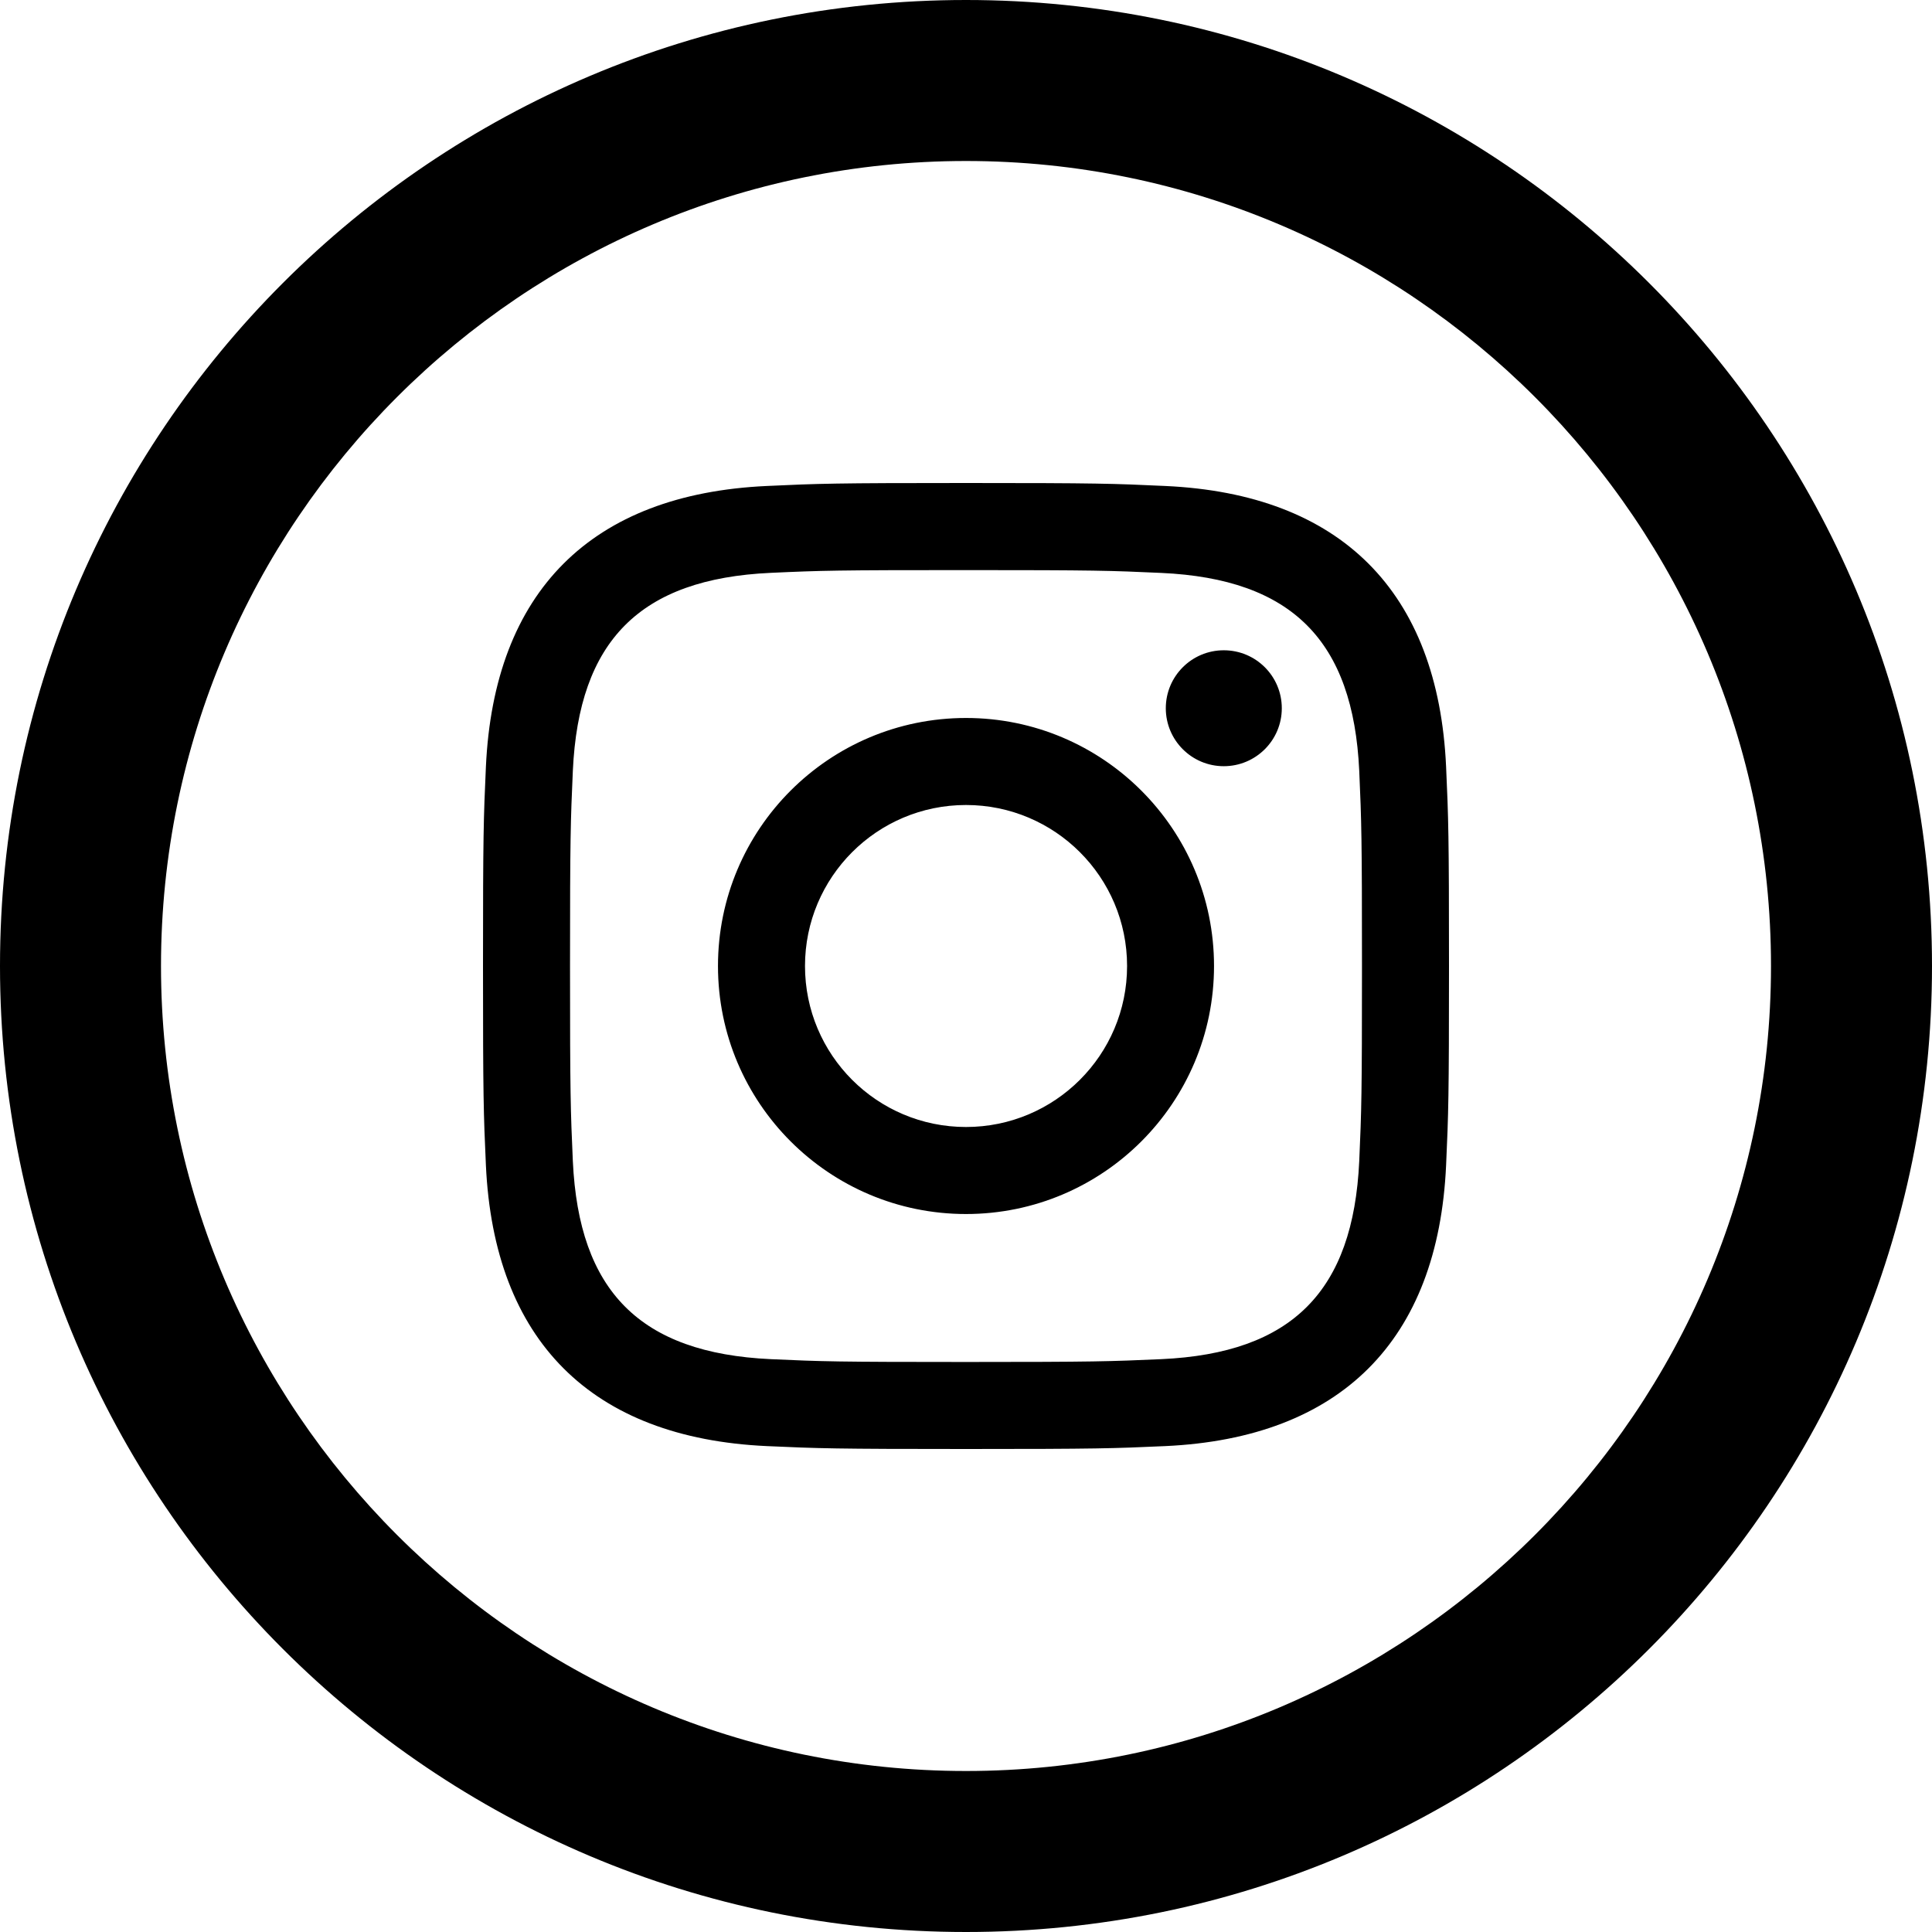
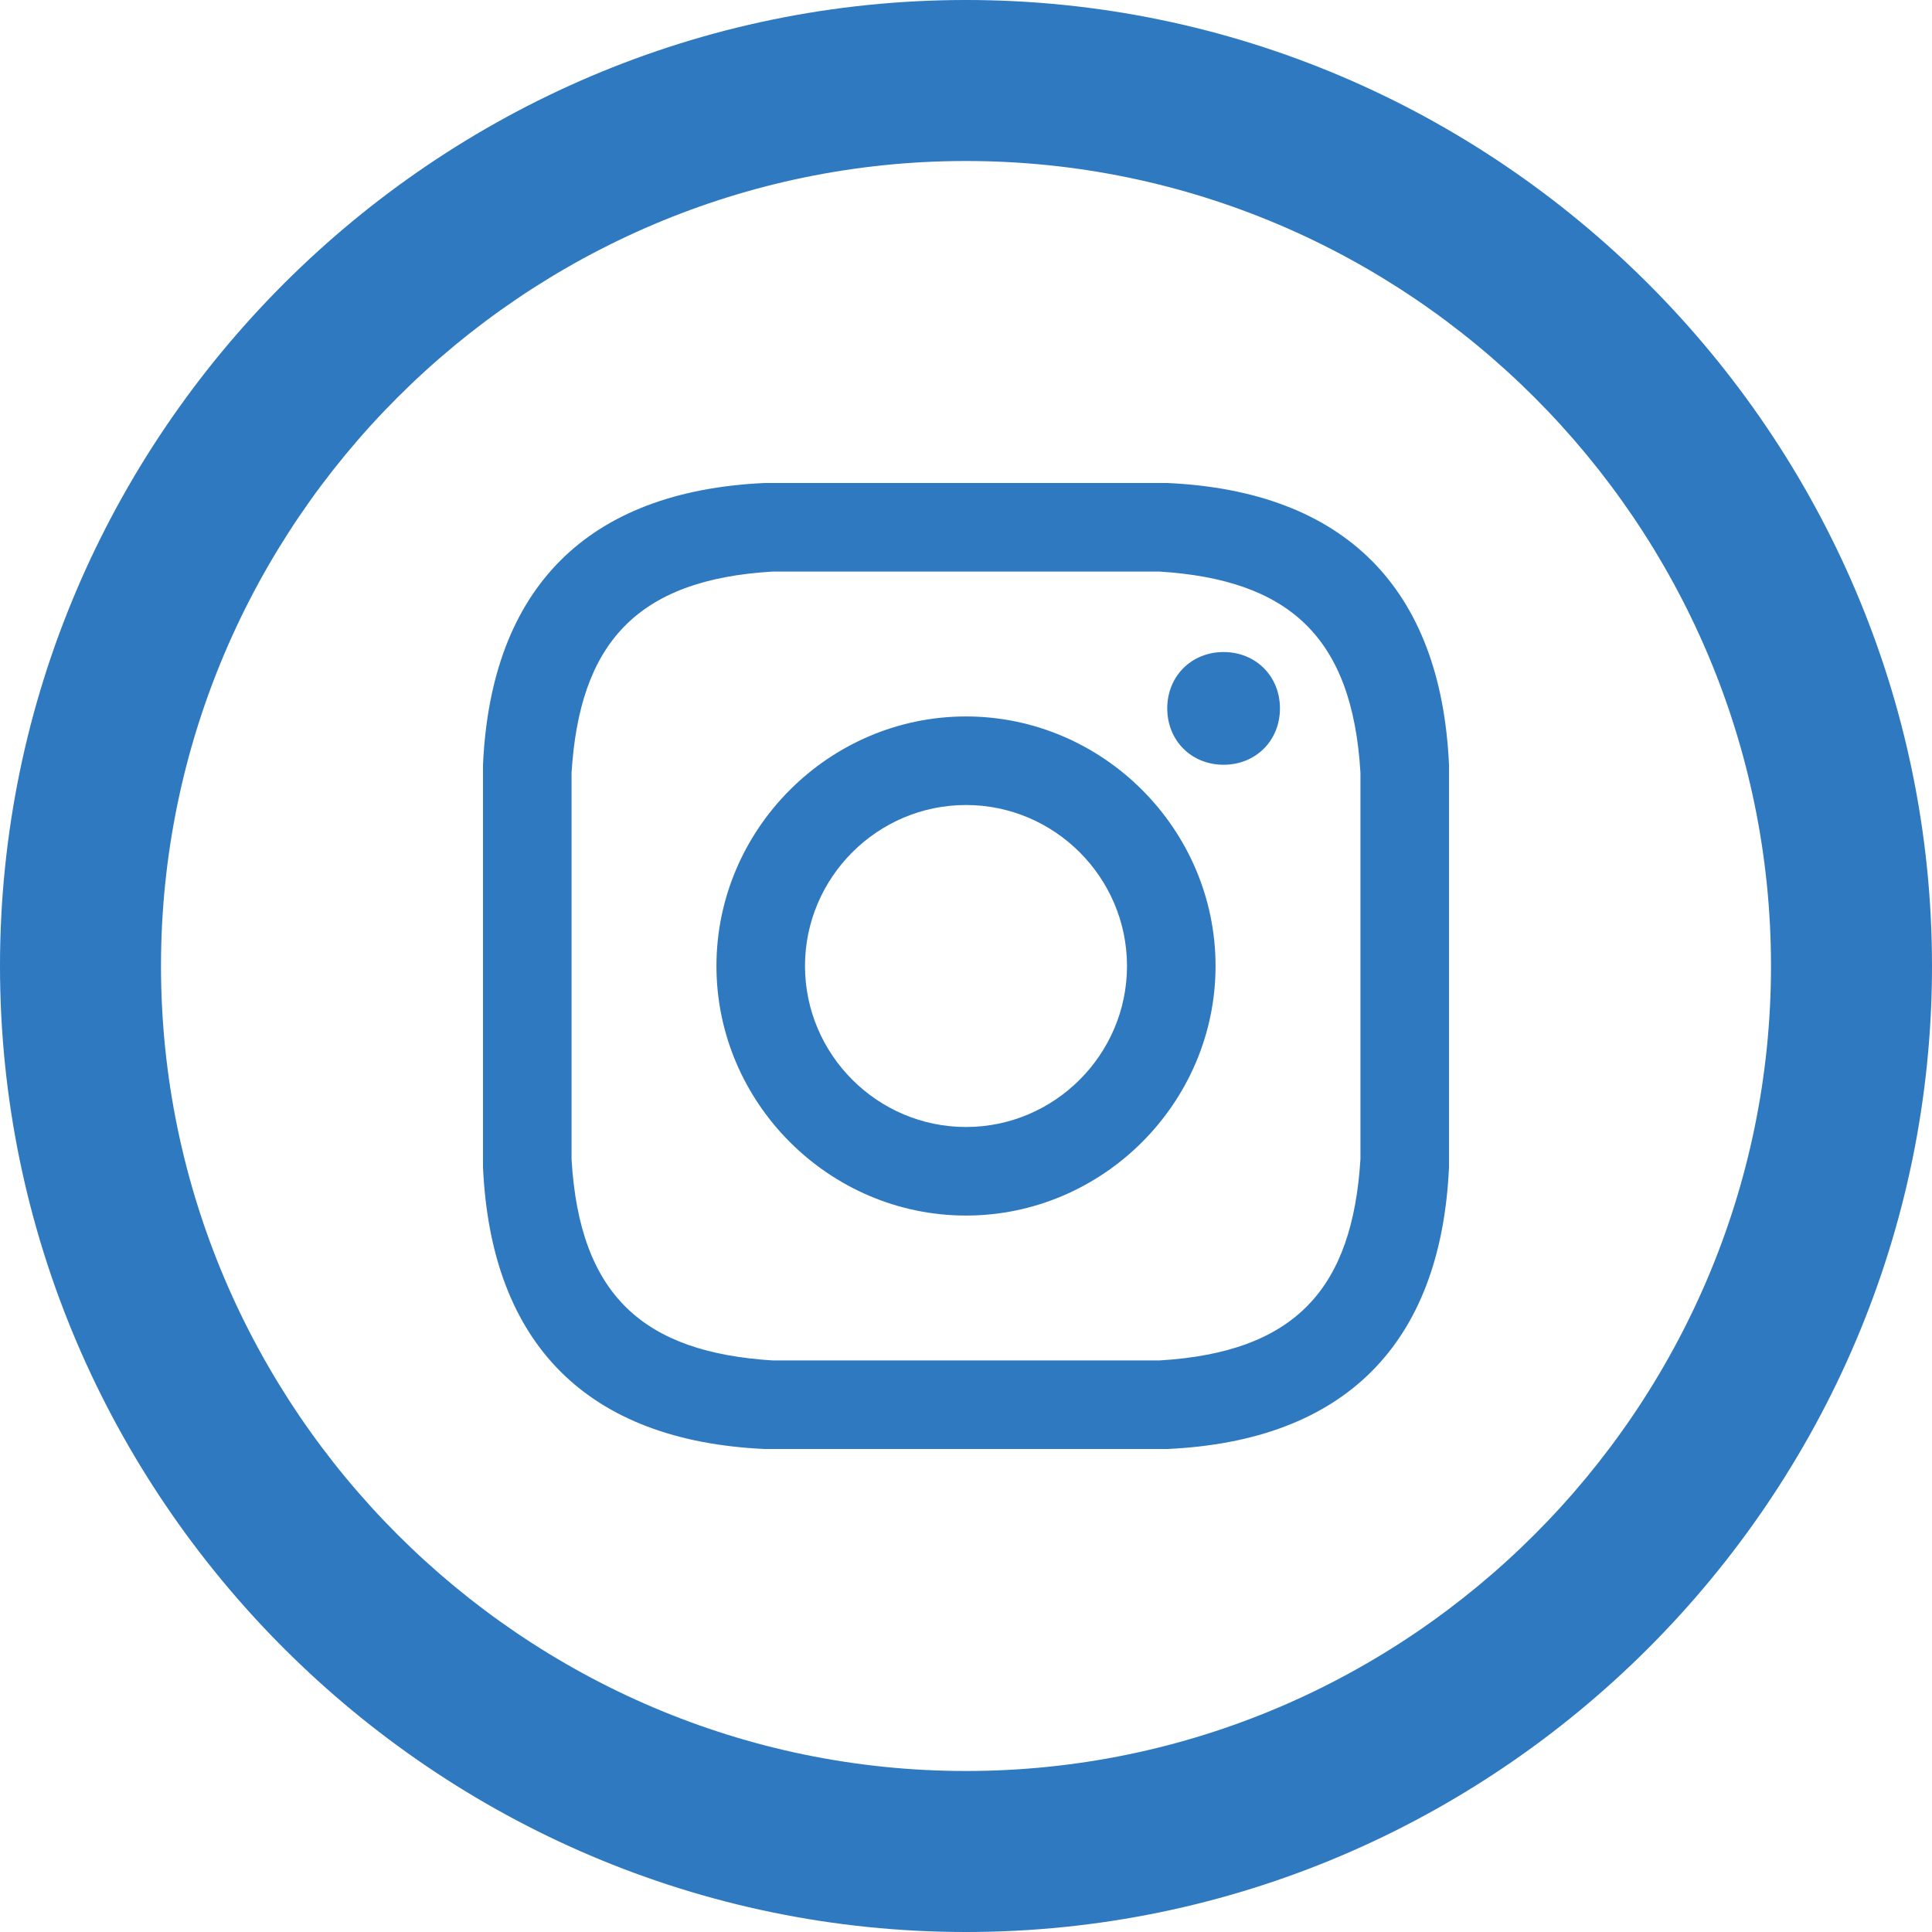
- <svg xmlns="http://www.w3.org/2000/svg" width="24" height="24" viewBox="0 0 24 24">
-   <path d="M12 2c5.514 0 10 4.486 10 10s-4.486 10-10 10-10-4.486-10-10 4.486-10 10-10zm0-2c-6.627 0-12 5.373-12 12s5.373 12 12 12 12-5.373 12-12-5.373-12-12-12zm0 7.082c1.602 0 1.792.006 2.425.035 1.627.074 2.385.845 2.46 2.459.028.633.034.822.034 2.424s-.006 1.792-.034 2.424c-.075 1.613-.832 2.386-2.46 2.46-.633.028-.822.035-2.425.035-1.602 0-1.792-.006-2.424-.035-1.63-.075-2.385-.849-2.46-2.46-.028-.632-.035-.822-.035-2.424s.007-1.792.035-2.424c.074-1.615.832-2.386 2.46-2.46.632-.029.822-.034 2.424-.034zm0-1.082c-1.63 0-1.833.007-2.474.037-2.18.1-3.39 1.309-3.49 3.489-.029.641-.036.845-.036 2.474 0 1.63.007 1.834.036 2.474.1 2.179 1.31 3.39 3.49 3.49.641.029.844.036 2.474.036 1.63 0 1.834-.007 2.475-.036 2.176-.1 3.391-1.309 3.489-3.49.029-.64.036-.844.036-2.474 0-1.629-.007-1.833-.036-2.474-.098-2.177-1.309-3.39-3.489-3.489-.641-.03-.845-.037-2.475-.037zm0 2.919c-1.701 0-3.081 1.379-3.081 3.081s1.38 3.081 3.081 3.081 3.081-1.379 3.081-3.081c0-1.701-1.38-3.081-3.081-3.081zm0 5.081c-1.105 0-2-.895-2-2 0-1.104.895-2 2-2 1.104 0 2.001.895 2.001 2s-.897 2-2.001 2zm3.202-5.922c-.397 0-.72.322-.72.72 0 .397.322.72.72.72.398 0 .721-.322.721-.72 0-.398-.322-.72-.721-.72z" />
+ <svg xmlns="http://www.w3.org/2000/svg" version="1.1" id="Layer_1" x="0px" y="0px" viewBox="-293 385 24 24" style="enable-background:new -293 385 24 24;" xml:space="preserve">
+   <style type="text/css">
+ 	.st0{fill:#2E79BF;}
+ </style>
+   <path class="st0" d="M-281,387c5.5,0,10,4.5,10,10s-4.5,10-10,10s-10-4.5-10-10S-286.5,387-281,387z M-281,385c-6.6,0-12,5.4-12,12  s5.4,12,12,12s12-5.4,12-12S-274.4,385-281,385z M-281,392.1c1.6,0,1.8,0,2.4,0c1.6,0.1,2.4,0.8,2.5,2.5c0,0.6,0,0.8,0,2.4  s0,1.8,0,2.4c-0.1,1.6-0.8,2.4-2.5,2.5c-0.6,0-0.8,0-2.4,0c-1.6,0-1.8,0-2.4,0c-1.6-0.1-2.4-0.8-2.5-2.5c0-0.6,0-0.8,0-2.4  s0-1.8,0-2.4c0.1-1.6,0.8-2.4,2.5-2.5C-282.8,392.1-282.6,392.1-281,392.1z M-281,391c-1.6,0-1.8,0-2.5,0c-2.2,0.1-3.4,1.3-3.5,3.5  c0,0.6,0,0.8,0,2.5c0,1.6,0,1.8,0,2.5c0.1,2.2,1.3,3.4,3.5,3.5c0.6,0,0.8,0,2.5,0s1.8,0,2.5,0c2.2-0.1,3.4-1.3,3.5-3.5  c0-0.6,0-0.8,0-2.5c0-1.6,0-1.8,0-2.5c-0.1-2.2-1.3-3.4-3.5-3.5C-279.2,391-279.4,391-281,391z M-281,393.9c-1.7,0-3.1,1.4-3.1,3.1  s1.4,3.1,3.1,3.1s3.1-1.4,3.1-3.1C-277.9,395.3-279.3,393.9-281,393.9z M-281,399c-1.1,0-2-0.9-2-2c0-1.1,0.9-2,2-2c1.1,0,2,0.9,2,2  S-279.9,399-281,399z M-277.8,393.1c-0.4,0-0.7,0.3-0.7,0.7c0,0.4,0.3,0.7,0.7,0.7s0.7-0.3,0.7-0.7S-277.4,393.1-277.8,393.1z" />
</svg>
